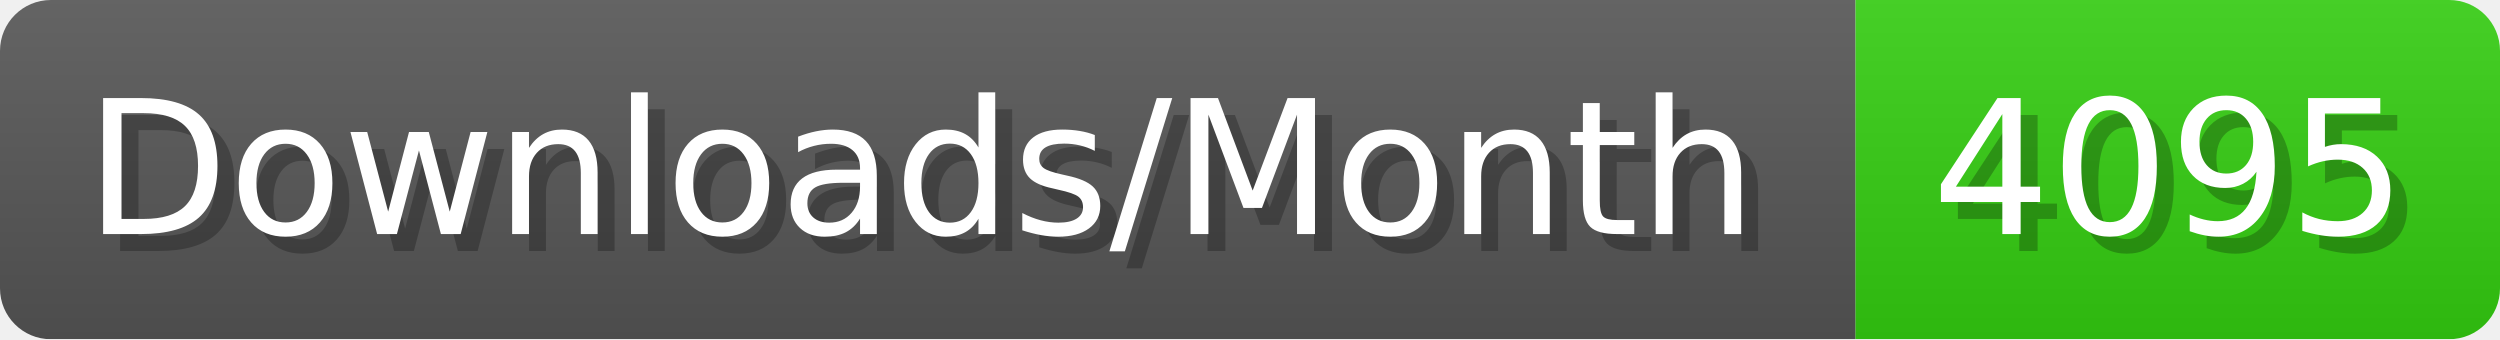
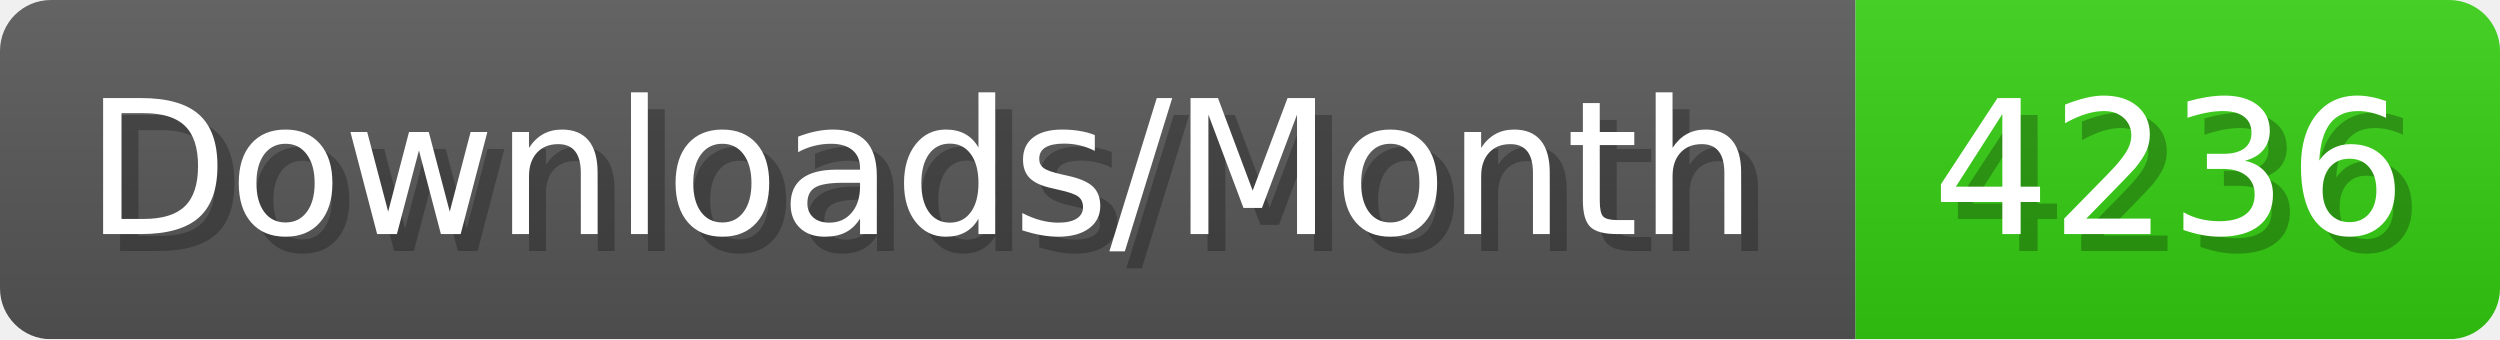
- <svg xmlns="http://www.w3.org/2000/svg" width="147.4" height="20" viewBox="0 0 1474 200" role="img" aria-label="Downloads/Month: 4095">
+ <svg xmlns="http://www.w3.org/2000/svg" width="147.4" height="20" viewBox="0 0 1474 200" role="img" aria-label="Downloads/Month: 4236">
  <linearGradient id="YlXUI" x2="0" y2="100%">
    <stop offset="0" stop-opacity=".1" stop-color="#EEE" />
    <stop offset="1" stop-opacity=".1" />
  </linearGradient>
  <mask id="JHhop">
    <rect width="1474" height="200" rx="30" fill="#FFF" />
  </mask>
  <g mask="url(#JHhop)">
    <rect width="1094" height="200" fill="#555" />
    <rect width="380" height="200" fill="#3C1" x="1094" />
    <rect width="1474" height="200" fill="url(#YlXUI)" />
  </g>
  <g aria-hidden="true" fill="#fff" text-anchor="start" font-family="Verdana,DejaVu Sans,sans-serif" font-size="110">
    <text x="60" y="148" textLength="994" fill="#000" opacity="0.25">Downloads/Month</text>
    <text x="50" y="138" textLength="994">Downloads/Month</text>
-     <text x="1149" y="148" textLength="280" fill="#000" opacity="0.25">4095</text>
-     <text x="1139" y="138" textLength="280">4095</text>
+     <text x="1149" y="148" textLength="280" fill="#000" opacity="0.25">4236</text>
+     <text x="1139" y="138" textLength="280">4236</text>
  </g>
</svg>
